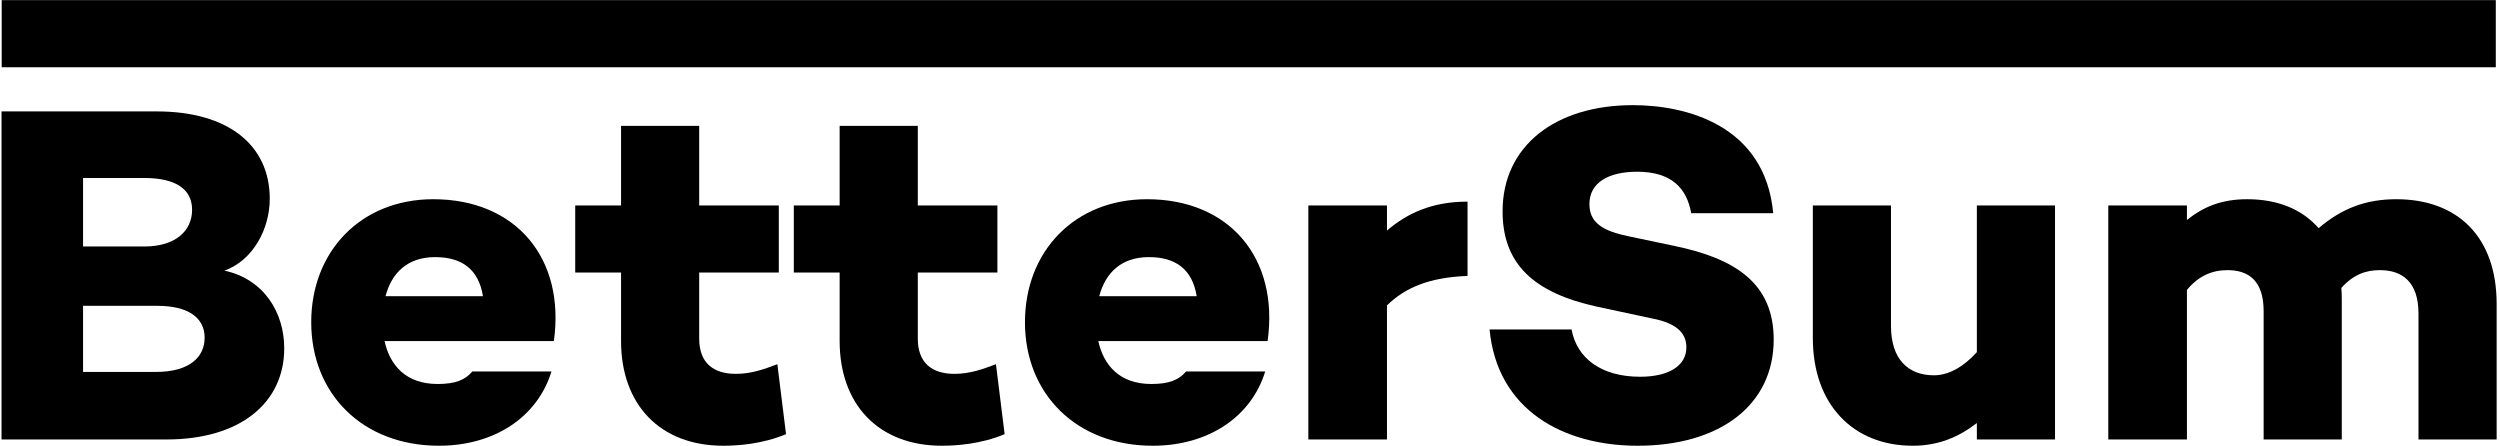
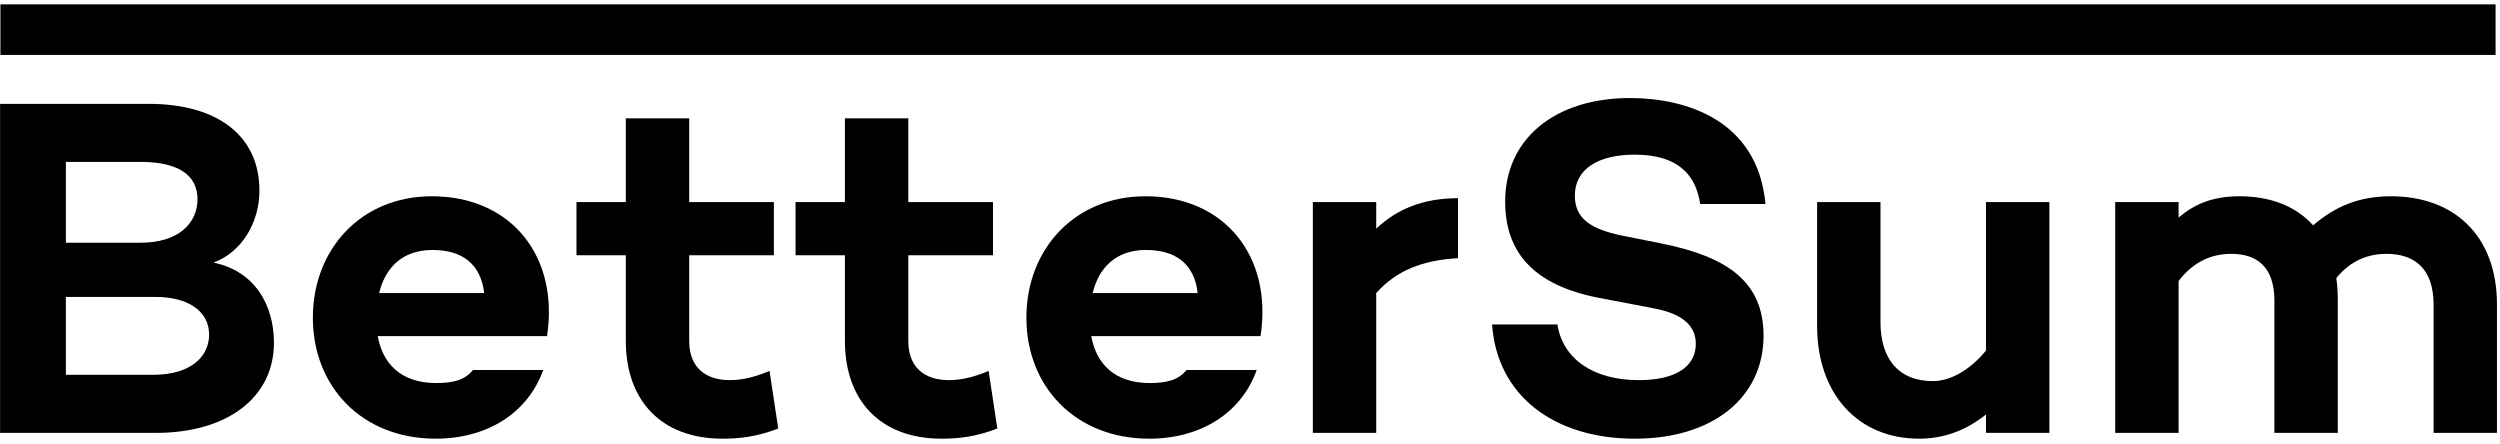
- <svg xmlns="http://www.w3.org/2000/svg" width="516" height="92" viewBox="0 0 516 92" fill="none">
-   <path d="M46.318 55.856C52.193 53.765 55.678 47.292 55.678 41.02C55.678 29.967 47.115 22.997 32.378 22.997H0.316V90.706H34.37C49.604 90.706 58.665 83.138 58.665 71.887C58.665 64.618 54.583 57.648 46.318 55.856ZM29.79 36.738C36.262 36.738 39.647 39.028 39.647 43.31C39.647 47.691 36.162 50.877 29.79 50.877H17.144V36.738H29.79ZM32.179 76.766H17.144V63.124H32.478C38.751 63.124 42.236 65.514 42.236 69.696C42.236 73.679 39.149 76.766 32.179 76.766Z" fill="black" />
-   <path d="M89.427 41.119C74.492 41.119 64.236 51.873 64.236 66.51C64.236 81.246 74.79 92 90.622 92C101.973 92 110.935 86.125 113.822 76.666H97.493C95.999 78.458 93.908 79.255 90.323 79.255C83.752 79.255 80.466 75.372 79.371 70.393H114.32C116.71 53.267 106.454 41.119 89.427 41.119ZM89.826 53.068C95.302 53.068 98.787 55.557 99.683 61.133H79.57C80.864 56.254 84.15 53.068 89.826 53.068Z" fill="black" />
-   <path d="M160.446 75.172C157.558 76.268 154.969 77.164 151.883 77.164C147.203 77.164 144.315 74.874 144.315 69.895V56.254H160.745V42.413H144.315V25.984H128.185V42.413H118.725V56.254H128.185V70.393C128.185 83.437 136.15 92 149.294 92C152.082 92 157.26 91.701 162.238 89.61L160.446 75.172Z" fill="black" />
-   <path d="M205.564 75.172C202.677 76.268 200.088 77.164 197.001 77.164C192.321 77.164 189.434 74.874 189.434 69.895V56.254H205.863V42.413H189.434V25.984H173.303V42.413H163.844V56.254H173.303V70.393C173.303 83.437 181.269 92 194.412 92C197.2 92 202.378 91.701 207.357 89.61L205.564 75.172Z" fill="black" />
-   <path d="M236.743 41.119C221.807 41.119 211.551 51.873 211.551 66.51C211.551 81.246 222.106 92 237.937 92C249.289 92 258.25 86.125 261.138 76.666H244.808C243.314 78.458 241.223 79.255 237.639 79.255C231.067 79.255 227.781 75.372 226.686 70.393H261.635C264.025 53.267 253.769 41.119 236.743 41.119ZM237.141 53.068C242.617 53.068 246.102 55.557 246.998 61.133H226.885C228.179 56.254 231.465 53.068 237.141 53.068Z" fill="black" />
-   <path d="M302.901 41.617C295.732 41.617 290.554 43.907 286.272 47.591V42.413H270.042V90.706H286.272V63.025C290.056 59.341 295.035 57.25 302.901 56.951V41.617Z" fill="black" />
-   <path d="M337.016 21.703C321.085 21.703 310.132 30.067 310.132 43.608C310.132 54.362 316.405 60.436 329.748 63.324L340.9 65.713C346.774 66.808 348.069 69.298 348.069 71.688C348.069 75.471 344.484 77.761 338.51 77.761C330.544 77.761 325.466 73.978 324.371 68.003H307.444C309.037 84.731 322.778 92 338.012 92C354.939 92 366.091 83.636 366.091 70.094C366.091 58.444 358.126 53.366 345.679 50.778L336.22 48.786C330.843 47.691 328.055 45.998 328.055 42.115C328.055 37.734 331.938 35.444 337.913 35.444C345.082 35.444 348.168 38.928 349.065 44.007H365.992C364.299 25.785 347.969 21.703 337.016 21.703Z" fill="black" />
-   <path d="M408.024 42.413V72.683C405.236 75.77 402.149 77.463 399.162 77.463C393.885 77.463 390.3 74.177 390.3 67.306V42.413H374.17V69.796C374.17 83.537 382.534 92 394.781 92C399.959 92 404.141 90.307 408.024 87.32V90.706H424.155V42.413H408.024Z" fill="black" />
-   <path d="M494.596 41.119C488.323 41.119 483.344 43.011 478.565 47.093C475.08 43.111 470.002 41.119 463.828 41.119C458.451 41.119 454.767 42.712 451.382 45.401V42.413H435.152V90.706H451.382V59.839C453.772 56.951 456.56 55.756 459.746 55.756C463.828 55.756 467.214 57.648 467.214 64.22V90.706H483.344V62.228C483.344 61.233 483.344 60.336 483.245 59.44C485.734 56.652 488.323 55.756 491.21 55.756C495.791 55.756 499.176 58.146 499.176 64.718V90.706H515.307V62.726C515.307 48.786 507.142 41.119 494.596 41.119Z" fill="black" />
-   <path d="M515.132 0.026H0.348V13.883H515.132V0.026Z" fill="black" />
+ <svg xmlns="http://www.w3.org/2000/svg" width="496" height="88" viewBox="0 0 496 88" fill="none">
+   <path d="M495.123 0.866H0.084V10.899H495.123V0.866Z" fill="black" />
+   <path d="M42.351 52.091C47.919 50.075 51.471 44.219 51.471 37.787C51.471 27.131 43.407 20.603 29.487 20.603H0.015V85.883H30.927C45.327 85.883 54.351 78.683 54.351 68.027C54.351 60.539 50.607 53.819 42.351 52.091ZM27.951 32.123C35.439 32.123 39.183 34.811 39.183 39.515C39.183 44.411 35.247 48.155 27.951 48.155H13.071V32.123H27.951ZM30.351 74.363H13.071V58.907H30.831C37.263 58.907 41.487 61.691 41.487 66.395C41.487 70.619 38.031 74.363 30.351 74.363Z" fill="black" />
+   <path d="M85.688 38.939C71.672 38.939 62.072 49.403 62.072 63.035C62.072 76.667 71.768 87.035 86.456 87.035C96.536 87.035 104.696 82.043 107.768 73.403H93.848C92.216 75.419 89.912 75.995 86.552 75.995C79.352 75.995 75.896 71.963 74.936 66.683H108.536C110.936 50.843 101.432 38.939 85.688 38.939ZM85.784 49.595C91.64 49.595 95.384 52.283 96.056 58.139H75.224C76.376 53.339 79.64 49.595 85.784 49.595Z" fill="black" />
+   <path d="M152.675 73.595C150.371 74.555 147.683 75.419 144.803 75.419C140.099 75.419 136.739 73.019 136.739 67.643V50.651H153.539V40.091H136.739V23.483H124.163V40.091H114.371V50.651H124.163V67.643C124.163 79.355 131.075 87.035 143.363 87.035C146.723 87.035 150.179 86.651 154.403 85.019L152.675 73.595Z" fill="black" />
+   <path d="M196.143 73.595C193.839 74.555 191.151 75.419 188.271 75.419C183.567 75.419 180.207 73.019 180.207 67.643V50.651H197.007V40.091H180.207V23.483H167.631V40.091H157.839V50.651H167.631V67.643C167.631 79.355 174.543 87.035 186.831 87.035C190.191 87.035 193.647 86.651 197.871 85.019L196.143 73.595Z" fill="black" />
+   <path d="M227.251 38.939C213.235 38.939 203.635 49.403 203.635 63.035C203.635 76.667 213.331 87.035 228.019 87.035C238.099 87.035 246.259 82.043 249.331 73.403H235.411C233.779 75.419 231.475 75.995 228.115 75.995C220.915 75.995 217.459 71.963 216.499 66.683H250.099C252.499 50.843 242.995 38.939 227.251 38.939ZM227.347 49.595C233.203 49.595 236.947 52.283 237.619 58.139H216.787C217.939 53.339 221.203 49.595 227.347 49.595Z" fill="black" />
+   <path d="M273.044 45.371V40.091H260.468V85.883H273.044V58.139C276.98 53.723 282.164 51.611 289.268 51.227V39.323C282.452 39.323 277.172 41.435 273.044 45.371Z" fill="black" />
+   <path d="M323.392 19.451C308.512 19.451 298.624 27.515 298.624 39.995C298.624 50.075 304.288 56.603 317.248 59.099L327.808 61.115C334.816 62.363 336.448 65.339 336.448 68.219C336.448 72.827 332.32 75.419 325.12 75.419C316.096 75.419 310.048 71.195 308.992 64.379H296.032C296.992 78.395 308.224 87.035 324.352 87.035C339.712 87.035 349.888 78.971 349.888 66.587C349.888 55.835 342.592 50.939 329.824 48.347L322.144 46.811C315.904 45.563 312.448 43.547 312.448 38.843C312.448 33.467 317.152 30.683 324.352 30.683C332.608 30.683 336.448 34.427 337.312 40.475H350.272C348.736 23.771 334.432 19.451 323.392 19.451Z" fill="black" />
+   <path d="M394.018 40.091V69.563C390.754 73.499 386.914 75.611 383.458 75.611C376.834 75.611 373.09 71.387 373.09 63.899V40.091H360.514V64.667C360.514 78.107 368.578 87.035 380.77 87.035C385.954 87.035 390.274 85.211 394.018 82.235V85.883H406.594V40.091H394.018Z" fill="black" />
+   <path d="M474.375 38.939C468.135 38.939 463.431 40.859 458.919 44.699C455.463 40.859 450.375 38.939 444.327 38.939C438.855 38.939 435.303 40.571 432.231 43.163V40.091H419.655V85.883H432.231V55.739C435.207 51.899 438.759 50.363 442.695 50.363C447.495 50.363 451.239 52.667 451.239 59.675V85.883H463.815V59.675C463.815 58.043 463.719 56.603 463.527 55.163C466.503 51.515 470.055 50.363 473.511 50.363C479.079 50.363 482.823 53.339 482.823 60.443V85.883H495.399V60.443C495.399 46.619 486.759 38.939 474.375 38.939Z" fill="black" />
</svg>
